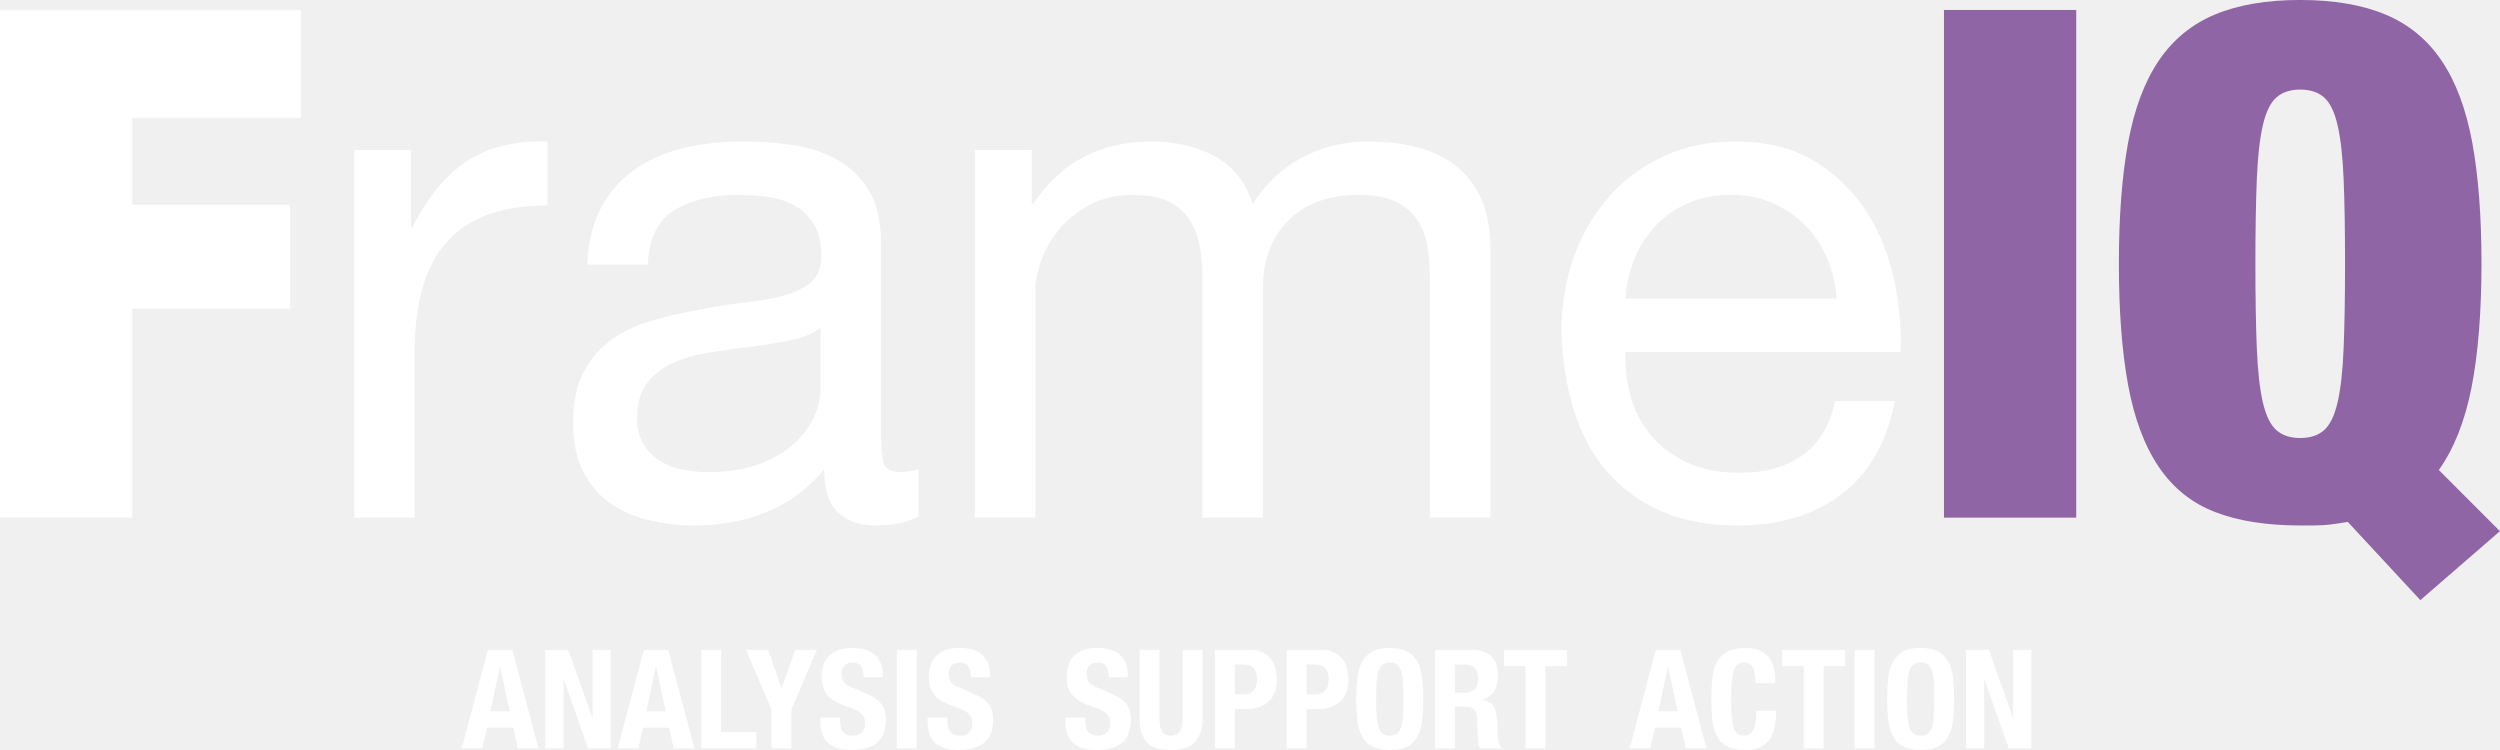
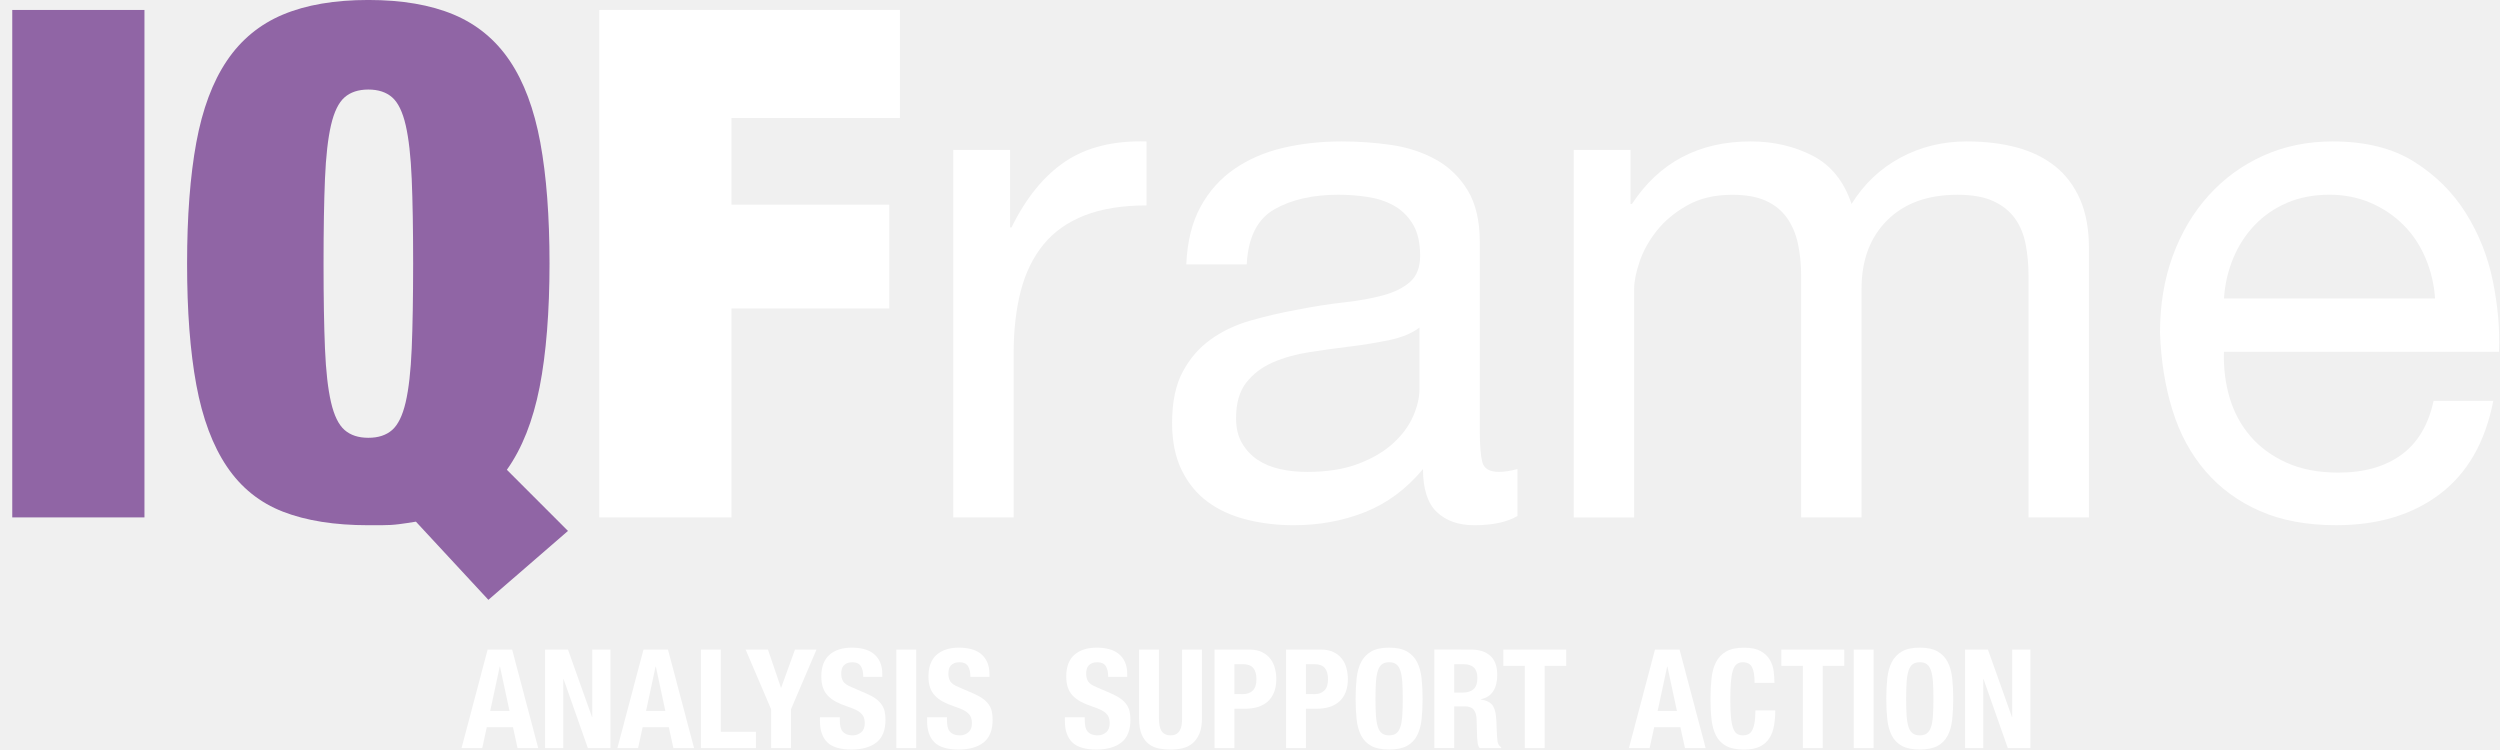
- <svg xmlns="http://www.w3.org/2000/svg" id="Livello_1" viewBox="0 0 996.53 298.93">
-   <defs>
-     <style>
-       .cls-1 {
-         fill: #fff;
-       }
- 
-       .cls-2 {
-         fill: #9065a5;
-       }
-     </style>
-   </defs>
-   <path class="cls-1" d="M204.24,259.05l10.4,39.27h-8.25l-1.81-8.3h-10.45l-1.81,8.3h-8.25l10.4-39.27h9.79ZM203.19,283.52l-3.79-17.66h-.11l-3.79,17.66h7.7Z" />
-   <path class="cls-1" d="M236.08,285.94h.11v-26.89h7.26v39.27h-9.02l-9.68-27.5h-.11v27.5h-7.26v-39.27h9.13l9.57,26.89Z" />
-   <path class="cls-1" d="M266.39,259.05l10.4,39.27h-8.25l-1.81-8.3h-10.45l-1.81,8.3h-8.25l10.4-39.27h9.79ZM265.34,283.52l-3.79-17.66h-.11l-3.79,17.66h7.7Z" />
-   <path class="cls-1" d="M279.53,259.05h7.92v32.78h14.02v6.49h-21.94v-39.27Z" />
-   <path class="cls-1" d="M311.43,274.23h.11l5.5-15.18h8.58l-10.18,23.81v15.46h-7.92v-15.46l-10.17-23.81h8.91l5.17,15.18Z" />
-   <path class="cls-1" d="M334.92,287.21c0,.92.07,1.75.22,2.5.15.75.42,1.38.82,1.9.4.51.94.92,1.62,1.21.68.29,1.53.44,2.56.44,1.21,0,2.3-.39,3.27-1.18.97-.79,1.46-2.01,1.46-3.66,0-.88-.12-1.64-.36-2.28-.24-.64-.63-1.22-1.18-1.73-.55-.51-1.27-.98-2.17-1.4-.9-.42-2.01-.85-3.33-1.29-1.76-.59-3.28-1.23-4.56-1.93-1.28-.7-2.36-1.51-3.22-2.45-.86-.93-1.49-2.02-1.9-3.25-.4-1.23-.61-2.65-.61-4.26,0-3.89,1.08-6.78,3.25-8.69,2.16-1.91,5.13-2.86,8.91-2.86,1.76,0,3.38.19,4.87.58,1.48.38,2.77,1.01,3.85,1.87,1.08.86,1.93,1.96,2.53,3.3.6,1.34.91,2.94.91,4.81v1.1h-7.59c0-1.87-.33-3.31-.99-4.32-.66-1.01-1.76-1.51-3.3-1.51-.88,0-1.61.13-2.2.38-.59.26-1.05.6-1.4,1.02-.35.42-.59.91-.71,1.46-.13.55-.19,1.12-.19,1.71,0,1.21.26,2.23.77,3.05.51.82,1.61,1.59,3.3,2.28l6.1,2.64c1.5.66,2.73,1.35,3.69,2.06.95.71,1.71,1.49,2.28,2.31.57.82.96,1.73,1.18,2.72.22.99.33,2.09.33,3.3,0,4.14-1.2,7.16-3.6,9.05-2.4,1.89-5.75,2.83-10.04,2.83s-7.67-.97-9.6-2.92c-1.93-1.94-2.89-4.73-2.89-8.36v-1.59h7.92v1.16Z" />
-   <path class="cls-1" d="M357.47,259.05h7.92v39.27h-7.92v-39.27Z" />
-   <path class="cls-1" d="M377.65,287.21c0,.92.07,1.75.22,2.5.15.75.42,1.38.82,1.9.4.51.94.92,1.62,1.21.68.29,1.53.44,2.56.44,1.21,0,2.3-.39,3.27-1.18.97-.79,1.46-2.01,1.46-3.66,0-.88-.12-1.64-.36-2.28-.24-.64-.63-1.22-1.18-1.73-.55-.51-1.27-.98-2.17-1.4-.9-.42-2.01-.85-3.33-1.29-1.76-.59-3.28-1.23-4.56-1.93-1.28-.7-2.36-1.51-3.22-2.45-.86-.93-1.49-2.02-1.9-3.25-.4-1.23-.61-2.65-.61-4.26,0-3.89,1.08-6.78,3.25-8.69,2.16-1.91,5.13-2.86,8.91-2.86,1.76,0,3.38.19,4.87.58,1.48.38,2.77,1.01,3.85,1.87,1.08.86,1.93,1.96,2.53,3.3.6,1.34.91,2.94.91,4.81v1.1h-7.59c0-1.87-.33-3.31-.99-4.32-.66-1.01-1.76-1.51-3.3-1.51-.88,0-1.61.13-2.2.38-.59.26-1.05.6-1.4,1.02-.35.42-.59.91-.71,1.46-.13.55-.19,1.12-.19,1.71,0,1.21.26,2.23.77,3.05.51.82,1.61,1.59,3.3,2.28l6.1,2.64c1.5.66,2.73,1.35,3.69,2.06.95.71,1.71,1.49,2.28,2.31.57.82.96,1.73,1.18,2.72.22.99.33,2.09.33,3.3,0,4.14-1.2,7.16-3.6,9.05-2.4,1.89-5.75,2.83-10.04,2.83s-7.67-.97-9.6-2.92c-1.93-1.94-2.89-4.73-2.89-8.36v-1.59h7.92v1.16Z" />
-   <path class="cls-1" d="M432.6,287.21c0,.92.07,1.75.22,2.5.15.75.42,1.38.82,1.9.4.51.94.92,1.62,1.21.68.29,1.53.44,2.56.44,1.21,0,2.3-.39,3.27-1.18.97-.79,1.46-2.01,1.46-3.66,0-.88-.12-1.64-.36-2.28-.24-.64-.63-1.22-1.18-1.73-.55-.51-1.27-.98-2.17-1.4-.9-.42-2.01-.85-3.33-1.29-1.76-.59-3.28-1.23-4.56-1.93-1.28-.7-2.36-1.51-3.22-2.45-.86-.93-1.49-2.02-1.9-3.25-.4-1.23-.61-2.65-.61-4.26,0-3.89,1.08-6.78,3.25-8.69,2.16-1.91,5.13-2.86,8.91-2.86,1.76,0,3.38.19,4.87.58,1.48.38,2.77,1.01,3.85,1.87,1.08.86,1.93,1.96,2.53,3.3.6,1.34.91,2.94.91,4.81v1.1h-7.59c0-1.87-.33-3.31-.99-4.32-.66-1.01-1.76-1.51-3.3-1.51-.88,0-1.61.13-2.2.38-.59.26-1.05.6-1.4,1.02-.35.42-.59.91-.71,1.46-.13.55-.19,1.12-.19,1.71,0,1.21.26,2.23.77,3.05.51.82,1.61,1.59,3.3,2.28l6.1,2.64c1.5.66,2.73,1.35,3.69,2.06.95.71,1.71,1.49,2.28,2.31.57.82.96,1.73,1.18,2.72.22.99.33,2.09.33,3.3,0,4.14-1.2,7.16-3.6,9.05-2.4,1.89-5.75,2.83-10.04,2.83s-7.67-.97-9.6-2.92c-1.93-1.94-2.89-4.73-2.89-8.36v-1.59h7.92v1.16Z" />
-   <path class="cls-1" d="M462.19,286.44c0,.99.06,1.9.19,2.72.13.83.37,1.54.71,2.14.35.61.83,1.08,1.43,1.43s1.37.52,2.28.52,1.72-.17,2.31-.52c.59-.35,1.05-.83,1.4-1.43.35-.6.59-1.32.72-2.14.13-.83.19-1.73.19-2.72v-27.39h7.92v27.39c0,2.49-.35,4.56-1.04,6.19-.7,1.63-1.63,2.92-2.81,3.88-1.17.95-2.51,1.59-4.01,1.92-1.5.33-3.06.5-4.68.5s-3.17-.15-4.67-.44c-1.5-.29-2.84-.89-4.02-1.79-1.17-.9-2.11-2.17-2.81-3.82-.7-1.65-1.04-3.8-1.04-6.44v-27.39h7.92v27.39Z" />
-   <path class="cls-1" d="M498.21,259.05c2.02,0,3.71.34,5.09,1.02s2.48,1.57,3.33,2.67c.84,1.1,1.45,2.36,1.81,3.77.37,1.41.55,2.85.55,4.32,0,2.02-.3,3.78-.91,5.28-.6,1.5-1.45,2.73-2.53,3.68-1.08.95-2.39,1.67-3.93,2.15s-3.25.71-5.12.71h-4.23v15.67h-7.92v-39.27h13.86ZM495.79,276.81c1.58,0,2.85-.48,3.82-1.43.97-.95,1.46-2.44,1.46-4.46s-.42-3.48-1.27-4.51c-.84-1.03-2.25-1.54-4.23-1.54h-3.3v11.93h3.52Z" />
-   <path class="cls-1" d="M526.75,259.05c2.02,0,3.71.34,5.09,1.02s2.48,1.57,3.33,2.67c.84,1.1,1.45,2.36,1.81,3.77.37,1.41.55,2.85.55,4.32,0,2.02-.3,3.78-.91,5.28-.6,1.5-1.45,2.73-2.53,3.68-1.08.95-2.39,1.67-3.93,2.15s-3.25.71-5.12.71h-4.23v15.67h-7.92v-39.27h13.86ZM524.33,276.81c1.58,0,2.85-.48,3.82-1.43.97-.95,1.46-2.44,1.46-4.46s-.42-3.48-1.27-4.51c-.84-1.03-2.25-1.54-4.23-1.54h-3.3v11.93h3.52Z" />
-   <path class="cls-1" d="M541.03,270.46c.27-2.51.88-4.67,1.81-6.46.93-1.8,2.28-3.2,4.04-4.21,1.76-1.01,4.12-1.51,7.1-1.51s5.33.5,7.09,1.51c1.76,1.01,3.11,2.41,4.04,4.21.93,1.8,1.54,3.95,1.81,6.46.28,2.51.41,5.25.41,8.22s-.14,5.76-.41,8.25c-.27,2.49-.88,4.64-1.81,6.43-.94,1.8-2.28,3.17-4.04,4.12-1.76.95-4.12,1.43-7.09,1.43s-5.33-.48-7.1-1.43c-1.76-.95-3.11-2.33-4.04-4.12-.94-1.8-1.54-3.94-1.81-6.43-.27-2.49-.41-5.24-.41-8.25s.14-5.71.41-8.22ZM548.73,285.42c.13,1.85.38,3.36.77,4.51.38,1.16.93,2,1.65,2.53.71.53,1.66.8,2.83.8s2.12-.27,2.83-.8c.71-.53,1.27-1.38,1.65-2.53.38-1.15.64-2.66.77-4.51.13-1.85.19-4.1.19-6.74s-.06-4.88-.19-6.71c-.13-1.83-.39-3.34-.77-4.51-.38-1.17-.94-2.03-1.65-2.56-.71-.53-1.66-.8-2.83-.8s-2.12.27-2.83.8c-.71.53-1.26,1.38-1.65,2.56-.39,1.17-.64,2.68-.77,4.51-.13,1.83-.19,4.07-.19,6.71s.06,4.89.19,6.74Z" />
-   <path class="cls-1" d="M586.65,259.05c3.3,0,5.87.83,7.7,2.5,1.83,1.67,2.75,4.21,2.75,7.62,0,2.64-.53,4.79-1.59,6.46-1.06,1.67-2.71,2.74-4.95,3.22v.11c1.98.29,3.43.93,4.34,1.92.92.99,1.49,2.58,1.71,4.79.07.73.13,1.53.17,2.39.04.86.07,1.82.11,2.89.07,2.09.18,3.69.33,4.79.22,1.1.7,1.85,1.43,2.25v.33h-8.58c-.4-.55-.66-1.18-.77-1.9-.11-.71-.18-1.46-.22-2.23l-.22-7.54c-.07-1.54-.46-2.75-1.16-3.63s-1.87-1.32-3.52-1.32h-4.24v16.61h-7.92v-39.27h14.63ZM583.24,276.21c1.91,0,3.37-.45,4.4-1.35,1.03-.9,1.54-2.41,1.54-4.54,0-3.63-1.83-5.44-5.5-5.44h-3.74v11.33h3.3Z" />
-   <path class="cls-1" d="M624.6,265.54h-8.58v32.78h-7.92v-32.78h-8.58v-6.49h25.08v6.49Z" />
-   <path class="cls-1" d="M669.81,259.05l10.4,39.27h-8.25l-1.82-8.3h-10.45l-1.82,8.3h-8.25l10.39-39.27h9.79ZM668.76,283.52l-3.79-17.66h-.11l-3.79,17.66h7.7Z" />
-   <path class="cls-1" d="M698.71,266.06c-.68-1.3-1.92-1.95-3.71-1.95-.99,0-1.81.27-2.45.8-.64.53-1.15,1.39-1.51,2.58-.37,1.19-.62,2.75-.77,4.67-.15,1.92-.22,4.28-.22,7.07,0,2.97.1,5.37.3,7.21.2,1.83.51,3.25.93,4.26.42,1.01.95,1.69,1.6,2.04.64.35,1.38.52,2.23.52.7,0,1.35-.12,1.95-.36.61-.24,1.13-.71,1.57-1.43.44-.71.79-1.72,1.04-3.02s.39-3.02.39-5.14h7.92c0,2.13-.17,4.14-.5,6.05-.33,1.91-.94,3.58-1.84,5-.9,1.43-2.16,2.55-3.79,3.36-1.63.81-3.75,1.21-6.35,1.21-2.97,0-5.33-.48-7.09-1.43-1.76-.95-3.11-2.33-4.04-4.12-.93-1.8-1.54-3.94-1.81-6.43-.28-2.49-.41-5.24-.41-8.25s.14-5.71.41-8.22c.27-2.51.88-4.67,1.81-6.46.94-1.8,2.28-3.2,4.04-4.21,1.76-1.01,4.12-1.51,7.09-1.51s5.05.46,6.68,1.38c1.63.92,2.85,2.08,3.66,3.49s1.31,2.93,1.51,4.56c.2,1.63.3,3.16.3,4.59h-7.92c0-2.86-.34-4.94-1.02-6.24Z" />
-   <path class="cls-1" d="M735.48,265.54h-8.58v32.78h-7.92v-32.78h-8.58v-6.49h25.08v6.49Z" />
-   <path class="cls-1" d="M739.27,259.05h7.92v39.27h-7.92v-39.27Z" />
-   <path class="cls-1" d="M752.66,270.46c.27-2.51.88-4.67,1.81-6.46.94-1.8,2.28-3.2,4.04-4.21,1.76-1.01,4.12-1.51,7.09-1.51s5.33.5,7.09,1.51c1.76,1.01,3.11,2.41,4.04,4.21.93,1.8,1.54,3.95,1.81,6.46.28,2.51.41,5.25.41,8.22s-.14,5.76-.41,8.25c-.27,2.49-.88,4.64-1.81,6.43-.94,1.8-2.28,3.17-4.04,4.12-1.76.95-4.12,1.43-7.09,1.43s-5.33-.48-7.09-1.43c-1.76-.95-3.11-2.33-4.04-4.12-.93-1.8-1.54-3.94-1.81-6.43-.28-2.49-.41-5.24-.41-8.25s.14-5.71.41-8.22ZM760.36,285.42c.13,1.85.39,3.36.77,4.51.38,1.16.93,2,1.65,2.53.72.53,1.66.8,2.83.8s2.12-.27,2.83-.8c.72-.53,1.27-1.38,1.65-2.53.38-1.15.64-2.66.77-4.51.13-1.85.19-4.1.19-6.74s-.06-4.88-.19-6.71c-.13-1.83-.39-3.34-.77-4.51-.38-1.17-.93-2.03-1.65-2.56-.71-.53-1.66-.8-2.83-.8s-2.12.27-2.83.8c-.71.53-1.26,1.38-1.65,2.56-.38,1.17-.64,2.68-.77,4.51-.13,1.83-.19,4.07-.19,6.71s.06,4.89.19,6.74Z" />
-   <path class="cls-1" d="M802.36,285.94h.11v-26.89h7.26v39.27h-9.02l-9.68-27.5h-.11v27.5h-7.26v-39.27h9.13l9.57,26.89Z" />
-   <path class="cls-1" d="M119.89,3.97v43.08H52.72v34.58h62.92v41.38h-62.92v83.33H0V3.97h119.89Z" />
-   <path class="cls-1" d="M163.82,59.8v30.9h.57c5.85-11.91,13.04-20.69,21.54-26.36s19.27-8.31,32.31-7.93v25.51c-9.64,0-17.86,1.33-24.66,3.97-6.8,2.65-12.28,6.52-16.44,11.62-4.16,5.1-7.18,11.29-9.07,18.56-1.89,7.28-2.83,15.64-2.83,25.08v65.19h-24.09V59.8h22.67Z" />
-   <path class="cls-1" d="M366.19,205.77c-4.16,2.46-9.92,3.69-17.29,3.69-6.24,0-11.19-1.75-14.88-5.24s-5.53-9.21-5.53-17.15c-6.62,7.94-14.31,13.65-23.1,17.15-8.79,3.49-18.28,5.24-28.49,5.24-6.62,0-12.9-.76-18.85-2.27-5.95-1.51-11.1-3.87-15.45-7.08-4.35-3.21-7.79-7.42-10.34-12.61-2.55-5.19-3.83-11.48-3.83-18.85,0-8.31,1.42-15.12,4.25-20.41,2.84-5.29,6.56-9.59,11.2-12.9,4.63-3.31,9.92-5.81,15.87-7.51,5.95-1.7,12.05-3.12,18.28-4.25,6.61-1.32,12.9-2.31,18.85-2.98,5.95-.66,11.2-1.6,15.73-2.83,4.53-1.23,8.12-3.02,10.77-5.39,2.64-2.36,3.97-5.81,3.97-10.34,0-5.29-.99-9.54-2.98-12.76-1.98-3.21-4.53-5.67-7.65-7.37-3.12-1.7-6.62-2.83-10.49-3.4-3.88-.57-7.7-.85-11.48-.85-10.2,0-18.71,1.94-25.51,5.81-6.8,3.88-10.49,11.19-11.05,21.97h-24.09c.37-9.07,2.27-16.72,5.67-22.96,3.4-6.24,7.93-11.29,13.6-15.17,5.67-3.87,12.14-6.66,19.41-8.36,7.27-1.7,15.07-2.55,23.38-2.55,6.61,0,13.18.47,19.7,1.41,6.52.95,12.42,2.88,17.71,5.8,5.29,2.93,9.54,7.02,12.75,12.31,3.21,5.28,4.82,12.16,4.82,20.64v75.23c0,5.66.33,9.81.99,12.44.66,2.64,2.88,3.96,6.66,3.96,2.08,0,4.53-.38,7.37-1.13v18.71ZM327.07,130.66c-3.03,2.26-6.99,3.9-11.9,4.94-4.91,1.03-10.06,1.88-15.45,2.54-5.39.66-10.82,1.41-16.3,2.26-5.48.85-10.39,2.21-14.74,4.09-4.35,1.88-7.89,4.56-10.63,8.04-2.74,3.48-4.11,8.23-4.11,14.24,0,3.95.8,7.29,2.41,10.01,1.6,2.73,3.68,4.94,6.24,6.63s5.53,2.91,8.93,3.67c3.4.75,6.99,1.12,10.77,1.12,7.94,0,14.74-1.08,20.41-3.24s10.3-4.89,13.89-8.18c3.59-3.29,6.24-6.86,7.94-10.72,1.7-3.85,2.55-7.47,2.55-10.86v-24.54Z" />
-   <path class="cls-1" d="M411.25,59.8v21.54h.57c10.96-16.63,26.73-24.94,47.33-24.94,9.07,0,17.29,1.89,24.66,5.67,7.37,3.78,12.56,10.2,15.59,19.28,4.91-7.94,11.38-14.07,19.42-18.43,8.03-4.34,16.86-6.52,26.5-6.52,7.37,0,14.03.8,19.98,2.41,5.95,1.61,11.05,4.11,15.31,7.51,4.25,3.4,7.55,7.8,9.92,13.18,2.36,5.39,3.54,11.86,3.54,19.42v107.42h-24.09v-96.08c0-4.54-.38-8.79-1.13-12.76-.76-3.97-2.17-7.41-4.25-10.34-2.08-2.93-4.96-5.24-8.64-6.94-3.68-1.7-8.46-2.55-14.31-2.55-11.9,0-21.26,3.4-28.06,10.2-6.8,6.8-10.2,15.87-10.2,27.21v91.27h-24.09v-96.08c0-4.72-.42-9.07-1.27-13.04-.85-3.97-2.32-7.41-4.39-10.34-2.08-2.93-4.87-5.19-8.36-6.8-3.5-1.6-7.98-2.41-13.46-2.41-6.99,0-12.99,1.42-18,4.25-5.01,2.83-9.07,6.24-12.19,10.2-3.12,3.97-5.39,8.08-6.8,12.33-1.42,4.25-2.13,7.79-2.13,10.63v91.27h-24.09V59.8h22.68Z" />
-   <path class="cls-1" d="M734.08,196.98c-10.96,8.32-24.76,12.47-41.38,12.47-11.72,0-21.87-1.89-30.47-5.67-8.6-3.78-15.83-9.07-21.68-15.87-5.86-6.8-10.25-14.92-13.18-24.37-2.93-9.45-4.58-19.74-4.96-30.9,0-11.14,1.7-21.35,5.1-30.61,3.4-9.26,8.17-17.29,14.31-24.09,6.14-6.8,13.41-12.09,21.82-15.87,8.41-3.78,17.62-5.67,27.63-5.67,13.04,0,23.85,2.69,32.45,8.08,8.6,5.39,15.49,12.24,20.69,20.55,5.2,8.32,8.79,17.39,10.77,27.21,1.98,9.83,2.79,19.18,2.41,28.06h-109.69c-.19,6.43.57,12.52,2.27,18.28s4.44,10.87,8.22,15.3c3.78,4.44,8.6,7.98,14.46,10.63,5.85,2.65,12.75,3.97,20.69,3.97,10.2,0,18.56-2.36,25.08-7.08,6.52-4.72,10.81-11.91,12.9-21.54h23.81c-3.21,16.44-10.3,28.82-21.26,37.13ZM728.27,102.88c-2.17-5.1-5.1-9.5-8.79-13.18-3.68-3.69-8.03-6.61-13.04-8.79-5.01-2.17-10.54-3.26-16.58-3.26s-11.86,1.09-16.86,3.26c-5.01,2.18-9.31,5.15-12.9,8.93-3.59,3.78-6.43,8.17-8.5,13.18-2.08,5.01-3.31,10.34-3.68,16.02h84.18c-.38-5.67-1.66-11.06-3.83-16.16Z" />
-   <path class="cls-2" d="M827.61,3.97v202.37h-52.72V3.97h52.72Z" />
-   <path class="cls-2" d="M935.87,208.04c-2.27.38-4.49.71-6.66.99-2.17.28-4.58.43-7.23.43h-5.1c-13.42,0-24.76-1.8-34.01-5.39-9.26-3.59-16.72-9.59-22.39-18-5.67-8.4-9.73-19.27-12.19-32.6-2.46-13.32-3.68-29.43-3.68-48.32s1.23-35.01,3.68-48.33c2.45-13.32,6.52-24.18,12.19-32.59,5.67-8.41,13.13-14.55,22.39-18.43,9.26-3.87,20.59-5.81,34.01-5.81s24.75,1.94,34.01,5.81c9.26,3.88,16.72,10.02,22.39,18.43,5.67,8.41,9.73,19.27,12.19,32.59,2.45,13.32,3.68,29.43,3.68,48.33s-1.32,35.9-3.97,49.32c-2.65,13.42-6.99,24.37-13.04,32.88l24.37,24.38-31.74,27.49-28.91-31.18ZM899.6,139.02c.38,8.98,1.18,16.11,2.41,21.4,1.23,5.29,3.02,8.98,5.39,11.05,2.36,2.08,5.53,3.12,9.5,3.12s7.13-1.03,9.5-3.12c2.36-2.08,4.15-5.76,5.38-11.05,1.23-5.29,2.03-12.42,2.41-21.4.37-8.97.57-20.26.57-33.87s-.19-24.9-.57-33.87c-.38-8.97-1.18-16.1-2.41-21.4-1.23-5.29-3.02-8.97-5.38-11.05-2.37-2.08-5.53-3.12-9.5-3.12s-7.13,1.04-9.5,3.12c-2.36,2.08-4.16,5.76-5.39,11.05-1.23,5.29-2.03,12.42-2.41,21.4-.38,8.98-.57,20.27-.57,33.87s.19,24.9.57,33.87Z" />
+ <svg xmlns="http://www.w3.org/2000/svg" version="1.2" viewBox="0 0 997 299" width="997" height="299">
+   <style>
+ 		.s0 { fill: #ffffff } 
+ 		.s1 { fill: #9065a5 } 
+ 	</style>
+   <path class="s0" d="m204.24 259.05l10.4 39.27h-8.25l-1.81-8.3h-10.45l-1.81 8.3h-8.25l10.4-39.27h9.79zm-1.05 24.47l-3.79-17.66h-0.11l-3.79 17.66c0 0 7.7 0 7.69 0z" />
+   <path class="s0" d="m236.08 285.94h0.11v-26.89h7.26v39.27h-9.02l-9.68-27.5h-0.11v27.5h-7.26v-39.27h9.13z" />
+   <path class="s0" d="m266.39 259.05l10.4 39.27h-8.25l-1.81-8.3h-10.45l-1.81 8.3h-8.25l10.4-39.27h9.79zm-1.05 24.47l-3.79-17.66h-0.11l-3.79 17.66c0 0 7.7 0 7.69 0z" />
+   <path class="s0" d="m279.53 259.05h7.92v32.78h14.02v6.49h-21.94z" />
+   <path class="s0" d="m311.43 274.23h0.11l5.5-15.18h8.58l-10.18 23.81v15.46h-7.92v-15.46l-10.17-23.81h8.91z" />
+   <path class="s0" d="m334.92 287.21q0 1.38 0.22 2.5 0.22 1.12 0.82 1.9 0.6 0.77 1.62 1.21 1.02 0.44 2.56 0.44 1.82 0 3.27-1.18 1.46-1.19 1.46-3.66 0-1.32-0.36-2.28-0.36-0.96-1.18-1.73-0.82-0.77-2.17-1.4-1.35-0.63-3.33-1.29-2.64-0.88-4.56-1.93-1.92-1.05-3.22-2.45-1.29-1.4-1.9-3.25-0.61-1.85-0.61-4.26 0-5.83 3.25-8.69 3.24-2.86 8.91-2.86 2.64 0 4.87 0.58 2.22 0.57 3.85 1.87 1.62 1.29 2.53 3.3 0.91 2.01 0.91 4.81v1.1h-7.59q0-2.8-0.99-4.32-0.99-1.51-3.3-1.51-1.32 0-2.2 0.38-0.88 0.39-1.4 1.02-0.53 0.63-0.71 1.46-0.19 0.82-0.19 1.71 0 1.82 0.77 3.05 0.77 1.24 3.3 2.28l6.1 2.64q2.25 0.99 3.69 2.06 1.43 1.07 2.28 2.31 0.85 1.23 1.18 2.72 0.33 1.48 0.33 3.3 0 6.21-3.6 9.05-3.6 2.83-10.04 2.83c-4.29 0-7.67-0.97-9.6-2.92q-2.89-2.91-2.89-8.36v-1.59h7.92z" />
+   <path class="s0" d="m357.47 259.05h7.92v39.27h-7.92z" />
+   <path class="s0" d="m377.65 287.21q0 1.38 0.22 2.5 0.22 1.12 0.82 1.9 0.6 0.77 1.62 1.21 1.02 0.44 2.56 0.44 1.82 0 3.27-1.18 1.46-1.19 1.46-3.66 0-1.32-0.36-2.28-0.36-0.96-1.18-1.73-0.82-0.77-2.17-1.4-1.35-0.63-3.33-1.29-2.64-0.88-4.56-1.93-1.93-1.05-3.22-2.45-1.29-1.4-1.9-3.25-0.61-1.85-0.61-4.26 0-5.83 3.25-8.69 3.24-2.86 8.91-2.86 2.64 0 4.87 0.58 2.22 0.57 3.85 1.87 1.62 1.29 2.53 3.3 0.91 2.01 0.91 4.81v1.1h-7.59q0-2.8-0.99-4.32-0.99-1.51-3.3-1.51-1.32 0-2.2 0.38-0.88 0.39-1.4 1.02-0.53 0.63-0.71 1.46-0.19 0.82-0.19 1.71 0 1.82 0.77 3.05 0.77 1.24 3.3 2.28l6.1 2.64q2.25 0.99 3.69 2.06 1.43 1.07 2.28 2.31 0.85 1.23 1.18 2.72 0.33 1.48 0.33 3.3 0 6.21-3.6 9.05-3.6 2.83-10.04 2.83c-4.29 0-7.67-0.97-9.6-2.92q-2.89-2.91-2.89-8.36v-1.59h7.92z" />
+   <path class="s0" d="m432.6 287.21q0 1.38 0.22 2.5 0.22 1.12 0.82 1.9 0.6 0.77 1.62 1.21 1.02 0.44 2.56 0.44 1.82 0 3.27-1.18 1.46-1.19 1.46-3.66 0-1.32-0.36-2.28-0.36-0.96-1.18-1.73-0.82-0.77-2.17-1.4-1.35-0.63-3.33-1.29-2.64-0.88-4.56-1.93-1.93-1.05-3.22-2.45-1.29-1.4-1.9-3.25-0.61-1.85-0.61-4.26 0-5.83 3.25-8.69 3.24-2.86 8.91-2.86 2.64 0 4.87 0.58 2.22 0.57 3.85 1.87 1.62 1.29 2.53 3.3 0.91 2.01 0.91 4.81v1.1h-7.59q0-2.8-0.99-4.32-0.99-1.51-3.3-1.51-1.32 0-2.2 0.38-0.88 0.39-1.4 1.02-0.53 0.63-0.71 1.46-0.19 0.82-0.19 1.71 0 1.82 0.77 3.05 0.77 1.24 3.3 2.28l6.1 2.64q2.25 0.99 3.69 2.06 1.43 1.07 2.28 2.31 0.85 1.23 1.18 2.72 0.33 1.48 0.33 3.3 0 6.21-3.6 9.05-3.6 2.83-10.04 2.83c-4.29 0-7.67-0.97-9.6-2.92q-2.89-2.91-2.89-8.36v-1.59h7.92z" />
+   <path class="s0" d="m462.19 286.44q0 1.49 0.19 2.72 0.2 1.24 0.71 2.14 0.53 0.91 1.43 1.43 0.91 0.52 2.28 0.52c0.91 0 1.72-0.17 2.31-0.52q0.88-0.53 1.4-1.43 0.52-0.91 0.72-2.14 0.19-1.24 0.19-2.72v-27.39h7.92v27.39q0 3.74-1.04 6.19-1.05 2.44-2.81 3.88-1.76 1.42-4.01 1.92-2.25 0.5-4.68 0.5-2.42 0-4.67-0.44-2.25-0.44-4.02-1.79-1.76-1.35-2.81-3.82-1.05-2.48-1.04-6.44v-27.39h7.92v27.39z" />
+   <path class="s0" d="m498.21 259.05q3.02 0 5.09 1.02 2.06 1.02 3.33 2.67 1.27 1.65 1.81 3.77 0.55 2.11 0.55 4.32 0 3.03-0.91 5.28-0.91 2.25-2.53 3.68-1.62 1.43-3.93 2.15-2.31 0.71-5.12 0.71h-4.23v15.67h-7.92v-39.27zm-2.42 17.76q2.37 0 3.82-1.43 1.46-1.43 1.46-4.46c0-2.02-0.42-3.48-1.27-4.51q-1.26-1.54-4.23-1.54h-3.3v11.93c0 0 3.52 0 3.52 0.01z" />
+   <path class="s0" d="m526.75 259.05q3.02 0 5.09 1.02 2.06 1.02 3.33 2.67 1.27 1.65 1.81 3.77 0.55 2.11 0.55 4.32 0 3.03-0.91 5.28-0.91 2.25-2.53 3.68-1.62 1.43-3.93 2.15-2.31 0.71-5.12 0.71h-4.23v15.67h-7.92v-39.27zm-2.42 17.76q2.37 0 3.82-1.43 1.46-1.43 1.46-4.46c0-2.02-0.42-3.48-1.27-4.51q-1.26-1.54-4.23-1.54h-3.3v11.93c0 0 3.52 0 3.52 0.01z" />
+   <path class="s0" d="m541.03 270.46q0.41-3.77 1.81-6.46 1.4-2.7 4.04-4.21 2.63-1.51 7.1-1.51 4.46 0 7.09 1.51 2.64 1.51 4.04 4.21 1.4 2.7 1.81 6.46 0.41 3.76 0.41 8.22c0 2.97-0.14 5.76-0.41 8.25q-0.41 3.74-1.81 6.43-1.41 2.7-4.04 4.12-2.64 1.43-7.09 1.43-4.45 0-7.1-1.43-2.64-1.43-4.04-4.12-1.41-2.7-1.81-6.43-0.41-3.74-0.41-8.25c0-3.01 0.14-5.71 0.41-8.22zm7.7 14.96q0.19 2.78 0.77 4.51 0.57 1.74 1.65 2.53 1.07 0.8 2.83 0.8 1.76 0 2.83-0.8 1.07-0.8 1.65-2.53 0.57-1.73 0.77-4.51 0.19-2.78 0.19-6.74 0-3.96-0.19-6.71-0.2-2.75-0.77-4.51-0.58-1.76-1.65-2.56-1.07-0.8-2.83-0.8-1.76 0-2.83 0.8-1.07 0.79-1.65 2.56-0.58 1.76-0.77 4.51-0.19 2.75-0.19 6.71 0 3.96 0.19 6.74z" />
+   <path class="s0" d="m586.65 259.05q4.95 0 7.7 2.5 2.75 2.5 2.75 7.62 0 3.96-1.59 6.46-1.59 2.5-4.95 3.22v0.11q2.97 0.44 4.34 1.92 1.38 1.48 1.71 4.79 0.11 1.1 0.17 2.39 0.06 1.29 0.11 2.89 0.11 3.14 0.33 4.79 0.33 1.65 1.43 2.25v0.33h-8.58q-0.6-0.82-0.77-1.9-0.16-1.07-0.22-2.23l-0.22-7.54q-0.11-2.31-1.16-3.63-1.05-1.32-3.52-1.32h-4.24v16.61h-7.92v-39.27c0 0 14.63 0 14.63 0.01zm-3.41 17.16q2.86 0 4.4-1.35 1.54-1.35 1.54-4.54 0-5.44-5.5-5.44h-3.74v11.33z" />
+   <path class="s0" d="m624.6 265.54h-8.58v32.78h-7.92v-32.78h-8.58v-6.49h25.08z" />
+   <path class="s0" d="m669.81 259.05l10.4 39.27h-8.25l-1.82-8.3h-10.45l-1.82 8.3h-8.25l10.39-39.27h9.79zm-1.05 24.47l-3.79-17.66h-0.11l-3.79 17.66h7.7z" />
+   <path class="s0" d="m698.71 266.06q-1.02-1.95-3.71-1.95-1.49 0-2.45 0.8-0.96 0.79-1.51 2.58-0.55 1.79-0.77 4.67-0.22 2.88-0.22 7.07 0 4.45 0.3 7.21 0.3 2.74 0.93 4.26 0.63 1.51 1.6 2.04 0.96 0.52 2.23 0.52 1.05 0 1.95-0.36 0.91-0.36 1.57-1.43 0.66-1.07 1.04-3.02 0.38-1.95 0.39-5.14h7.92q0 3.19-0.5 6.05-0.49 2.87-1.84 5-1.35 2.14-3.79 3.36-2.45 1.21-6.35 1.21-4.45 0-7.09-1.43-2.64-1.43-4.04-4.12-1.4-2.7-1.81-6.43-0.42-3.74-0.41-8.25c0-3.01 0.14-5.71 0.41-8.22q0.41-3.77 1.81-6.46 1.4-2.7 4.04-4.21 2.64-1.51 7.09-1.51c2.97 0 5.05 0.46 6.68 1.38q2.44 1.38 3.66 3.49 1.21 2.12 1.51 4.56 0.3 2.45 0.3 4.59h-7.92q0-4.29-1.02-6.24z" />
+   <path class="s0" d="m735.48 265.54h-8.58v32.78h-7.92v-32.78h-8.58v-6.49h25.08z" />
+   <path class="s0" d="m739.27 259.05h7.92v39.27h-7.92z" />
+   <path class="s0" d="m752.66 270.46q0.41-3.77 1.81-6.46 1.41-2.7 4.04-4.21 2.64-1.51 7.09-1.51 4.45 0 7.09 1.51 2.64 1.51 4.04 4.21 1.4 2.7 1.81 6.46 0.41 3.76 0.41 8.22c0 2.97-0.14 5.76-0.41 8.25q-0.41 3.74-1.81 6.43-1.41 2.7-4.04 4.12-2.64 1.43-7.09 1.43-4.45 0-7.09-1.43-2.64-1.43-4.04-4.12-1.4-2.7-1.81-6.43-0.41-3.74-0.41-8.25c0-3.01 0.14-5.71 0.41-8.22zm7.7 14.96q0.2 2.78 0.77 4.51 0.57 1.74 1.65 2.53 1.08 0.8 2.83 0.8 1.76 0 2.83-0.8 1.08-0.8 1.65-2.53 0.57-1.73 0.77-4.51 0.19-2.78 0.19-6.74 0-3.96-0.19-6.71-0.2-2.75-0.77-4.51-0.57-1.76-1.65-2.56-1.07-0.8-2.83-0.8-1.76 0-2.83 0.8-1.07 0.79-1.65 2.56-0.57 1.76-0.77 4.51-0.19 2.75-0.19 6.71 0 3.96 0.19 6.74z" />
+   <path class="s0" d="m802.36 285.94h0.11v-26.89h7.26v39.27h-9.02l-9.68-27.5h-0.11v27.5h-7.26v-39.27h9.13z" />
+   <g id="Cartella 2">
+     <path class="s0" d="m358.89 3.97v43.08h-67.17v34.58h62.92v41.38h-62.92v83.33h-52.72v-202.37z" />
+     <path class="s0" d="m402.82 59.8v30.9h0.57q8.78-17.86 21.54-26.36 12.75-8.5 32.31-7.93v25.51q-14.46 0-24.66 3.97-10.2 3.97-16.44 11.62-6.24 7.65-9.07 18.56-2.83 10.92-2.83 25.08v65.19h-24.09v-146.54z" />
+     <path class="s0" d="m605.19 205.77q-6.24 3.69-17.29 3.69-9.35 0-14.88-5.24-5.53-5.24-5.53-17.15-9.92 11.9-23.1 17.15-13.18 5.24-28.49 5.24-9.93 0-18.85-2.27-8.93-2.26-15.45-7.08-6.52-4.82-10.34-12.61-3.83-7.79-3.83-18.85 0-12.47 4.25-20.41 4.25-7.94 11.2-12.9 6.94-4.96 15.87-7.51 8.93-2.55 18.28-4.25 9.92-1.98 18.85-2.98 8.93-0.99 15.73-2.83 6.79-1.84 10.77-5.39 3.96-3.54 3.97-10.34 0-7.93-2.98-12.76-2.97-4.82-7.65-7.37-4.68-2.55-10.49-3.4-5.82-0.85-11.48-0.85-15.31 0-25.51 5.81-10.21 5.81-11.05 21.97h-24.09q0.56-13.6 5.67-22.96 5.1-9.36 13.6-15.17 8.5-5.81 19.41-8.36 10.91-2.55 23.38-2.55 9.92 0 19.7 1.41 9.78 1.42 17.71 5.8 7.93 4.38 12.75 12.31 4.82 7.92 4.82 20.64v75.23q0 8.49 0.99 12.44 0.99 3.96 6.66 3.96 3.11 0 7.37-1.13v18.71zm-39.12-75.11q-4.54 3.39-11.9 4.94-7.37 1.55-15.45 2.54-8.08 0.99-16.3 2.26-8.22 1.27-14.74 4.09-6.52 2.82-10.63 8.04-4.11 5.22-4.11 14.24 0 5.93 2.41 10.01 2.4 4.09 6.24 6.63 3.83 2.53 8.93 3.67 5.1 1.12 10.77 1.12 11.91 0 20.41-3.24 8.5-3.24 13.89-8.18 5.39-4.93 7.94-10.72 2.55-5.78 2.55-10.86v-24.54z" />
+     <path class="s0" d="m650.25 59.8v21.54h0.57q16.43-24.94 47.33-24.94 13.6 0 24.66 5.67 11.05 5.67 15.59 19.28 7.36-11.9 19.42-18.43 12.04-6.51 26.5-6.52 11.05 0 19.98 2.41 8.92 2.41 15.31 7.51 6.37 5.11 9.92 13.18 3.54 8.08 3.54 19.42v107.42h-24.09v-96.08q0-6.81-1.13-12.76-1.14-5.95-4.25-10.34-3.12-4.39-8.64-6.94-5.53-2.55-14.31-2.55-17.86 0-28.06 10.2-10.2 10.2-10.2 27.21v91.27h-24.09v-96.08q0-7.08-1.27-13.04-1.28-5.95-4.39-10.34-3.12-4.39-8.36-6.8-5.25-2.4-13.46-2.41-10.49 0-18 4.25-7.51 4.25-12.19 10.2-4.68 5.96-6.8 12.33-2.13 6.37-2.13 10.63v91.27h-24.09v-146.56h22.68z" />
+     <path class="s0" d="m973.08 196.98q-16.45 12.47-41.38 12.47-17.58 0-30.47-5.67-12.9-5.67-21.68-15.87-8.79-10.2-13.18-24.37-4.39-14.17-4.96-30.9 0-16.71 5.1-30.61 5.1-13.89 14.31-24.09 9.21-10.2 21.82-15.87 12.62-5.67 27.63-5.67 19.56 0 32.45 8.08 12.9 8.09 20.69 20.55 7.8 12.48 10.77 27.21 2.98 14.74 2.41 28.06h-109.69q-0.28 9.64 2.27 18.28 2.55 8.65 8.22 15.3 5.67 6.66 14.46 10.63 8.78 3.97 20.69 3.97 15.3 0 25.08-7.08 9.77-7.09 12.9-21.54h23.81q-4.82 24.66-21.26 37.13zm-5.81-94.1q-3.25-7.66-8.79-13.18-5.52-5.53-13.04-8.79-7.52-3.26-16.58-3.26c-6.04 0-11.86 1.09-16.86 3.26q-7.51 3.26-12.9 8.93-5.39 5.67-8.5 13.18-3.12 7.51-3.68 16.02h84.18q-0.57-8.51-3.83-16.16z" />
+   </g>
+   <g id="Cartella 1">
+     <path class="s1" d="m57.61 3.97v202.37h-52.72v-202.37z" />
+     <path class="s1" d="m165.87 208.04q-3.41 0.57-6.66 0.99-3.25 0.43-7.23 0.43h-5.1q-20.13 0-34.01-5.39-13.89-5.38-22.39-18-8.5-12.6-12.19-32.6-3.69-19.98-3.68-48.32 0-28.34 3.68-48.33 3.68-19.98 12.19-32.59 8.5-12.61 22.39-18.43 13.89-5.81 34.01-5.81 20.12 0 34.01 5.81 13.89 5.82 22.39 18.43 8.5 12.61 12.19 32.59 3.68 19.98 3.68 48.33c0 18.9-1.32 35.9-3.97 49.32q-3.97 20.12-13.04 32.88l24.37 24.38-31.74 27.49c0 0-28.91-31.18-28.9-31.18zm-36.27-69.02q0.57 13.47 2.41 21.4 1.84 7.94 5.39 11.05 3.54 3.12 9.5 3.12 5.95 0.01 9.5-3.12 3.54-3.12 5.38-11.05 1.84-7.93 2.41-21.4 0.56-13.45 0.57-33.87 0-20.41-0.57-33.87-0.57-13.45-2.41-21.4-1.84-7.93-5.38-11.05-3.55-3.12-9.5-3.12-5.95 0-9.5 3.12-3.54 3.12-5.39 11.05-1.84 7.93-2.41 21.4-0.57 13.47-0.57 33.87 0 20.41 0.57 33.87z" />
+   </g>
</svg>
